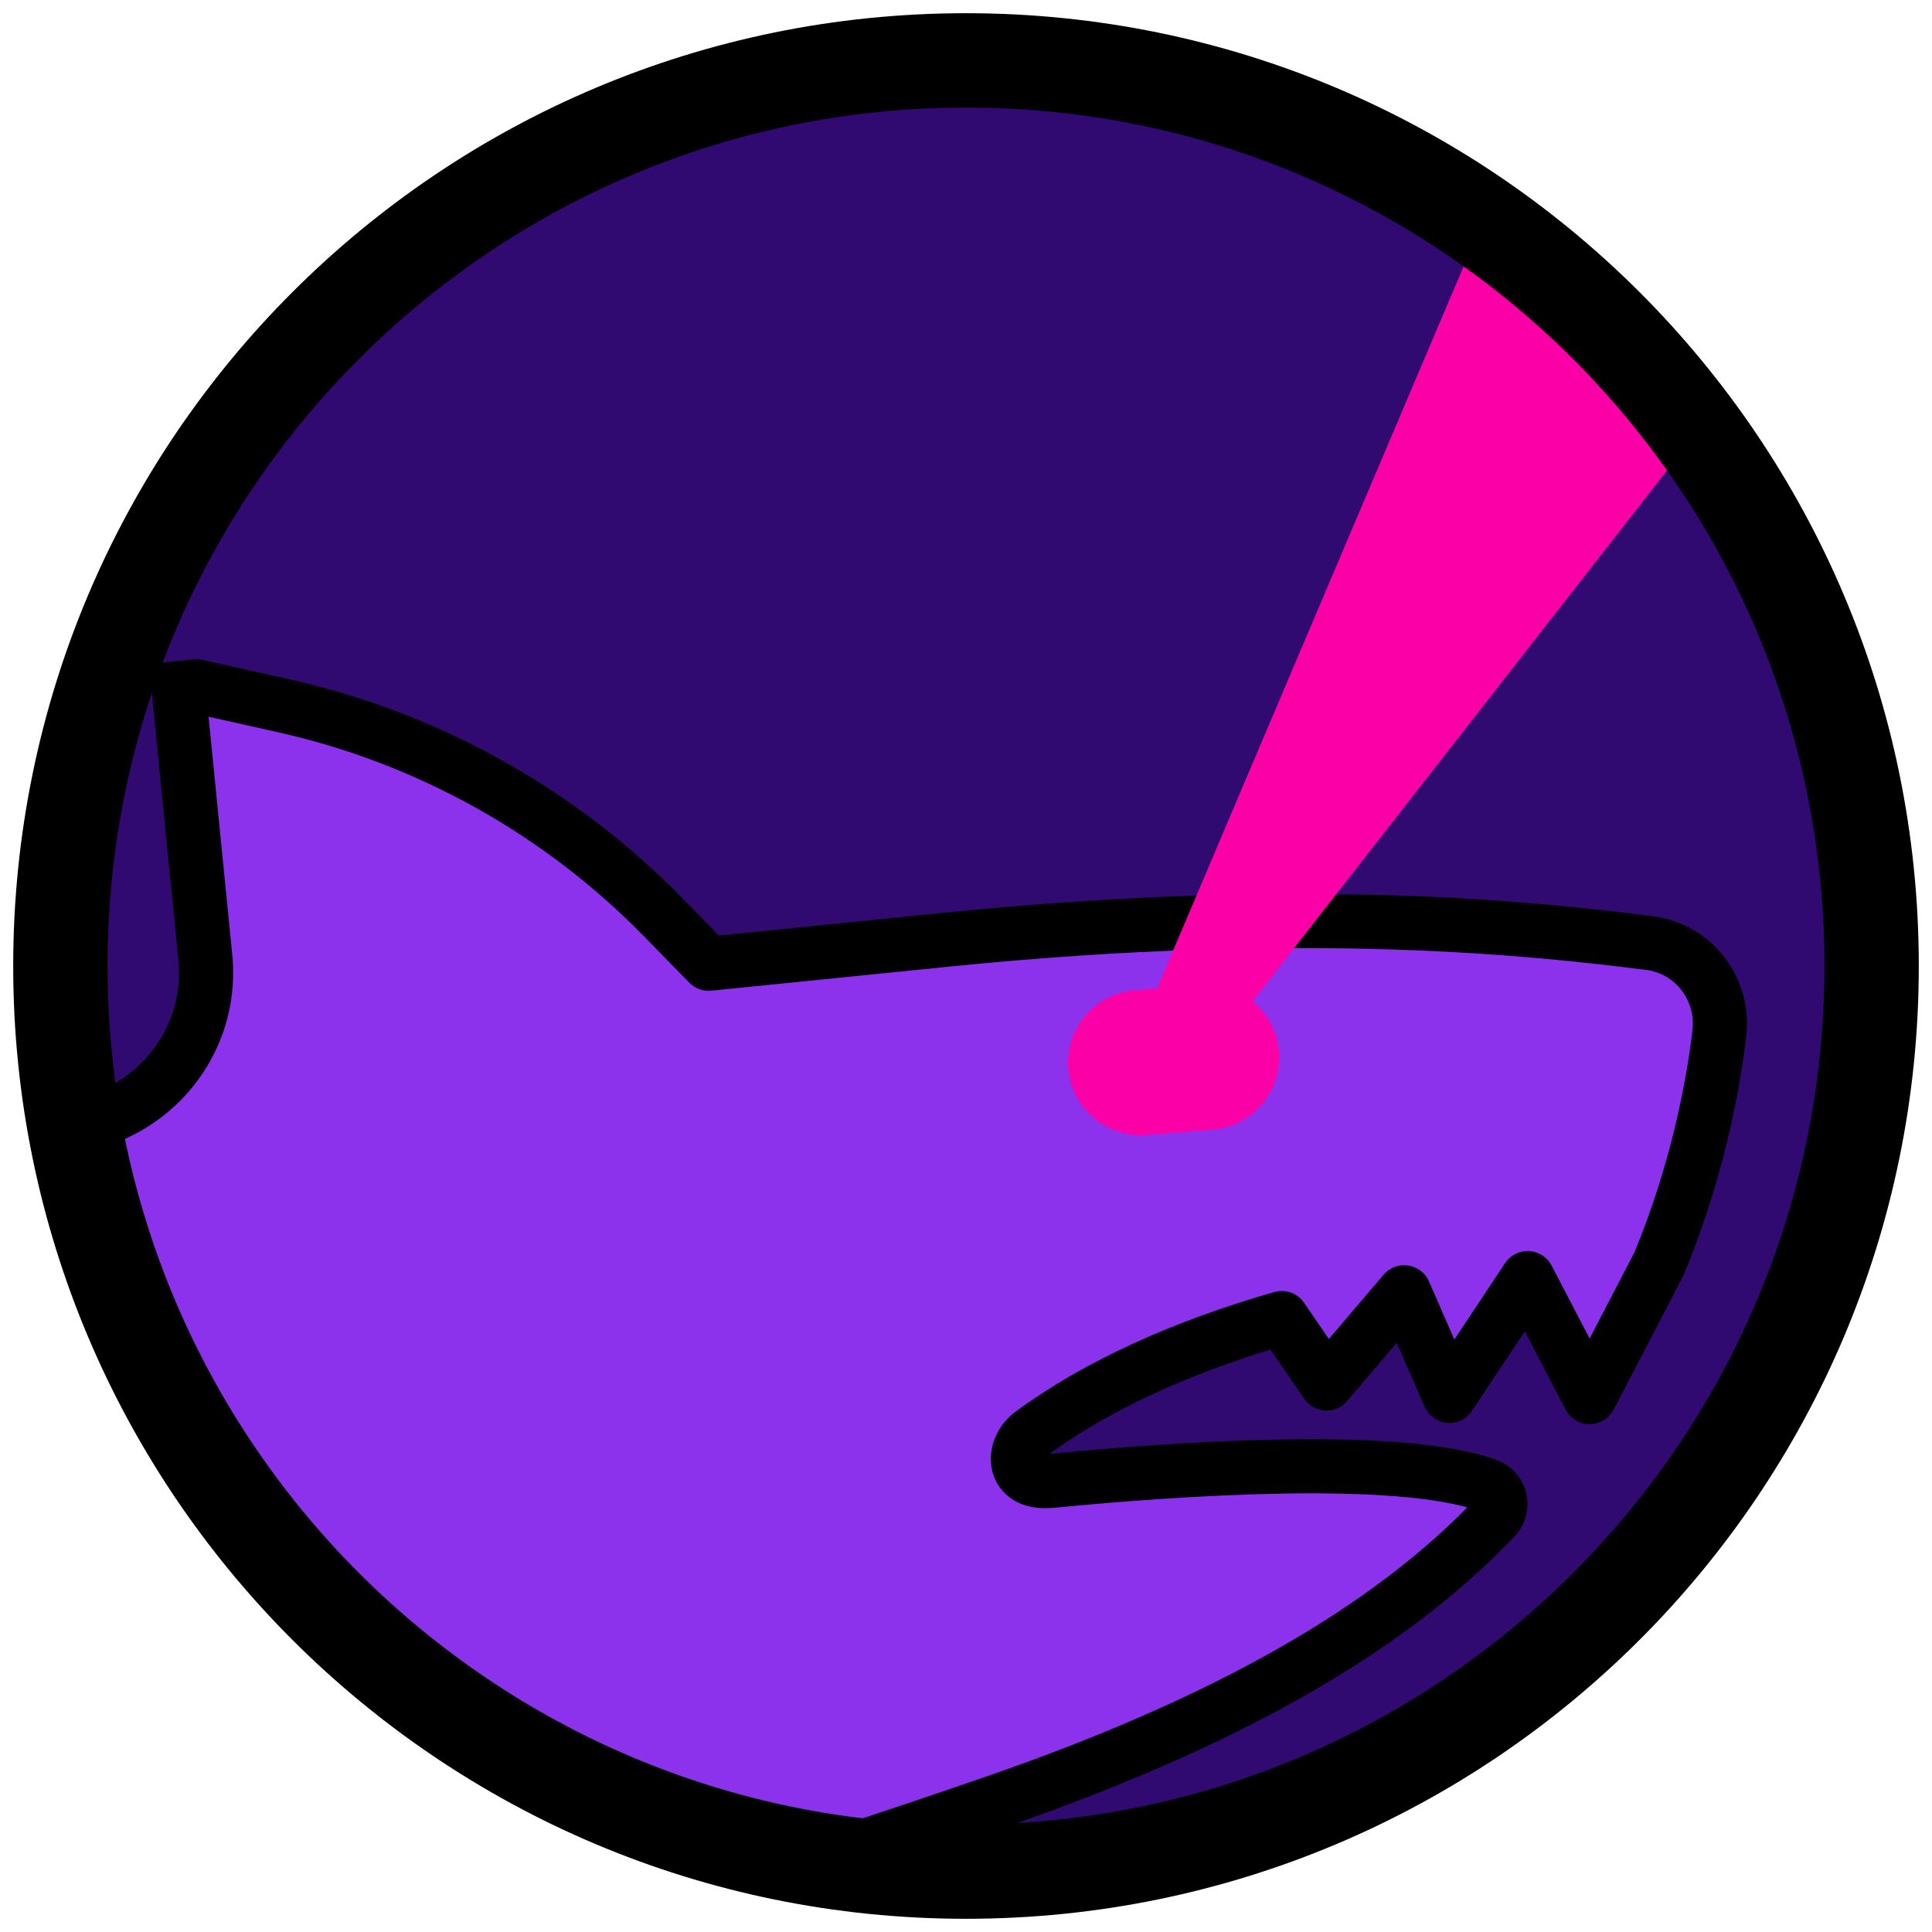
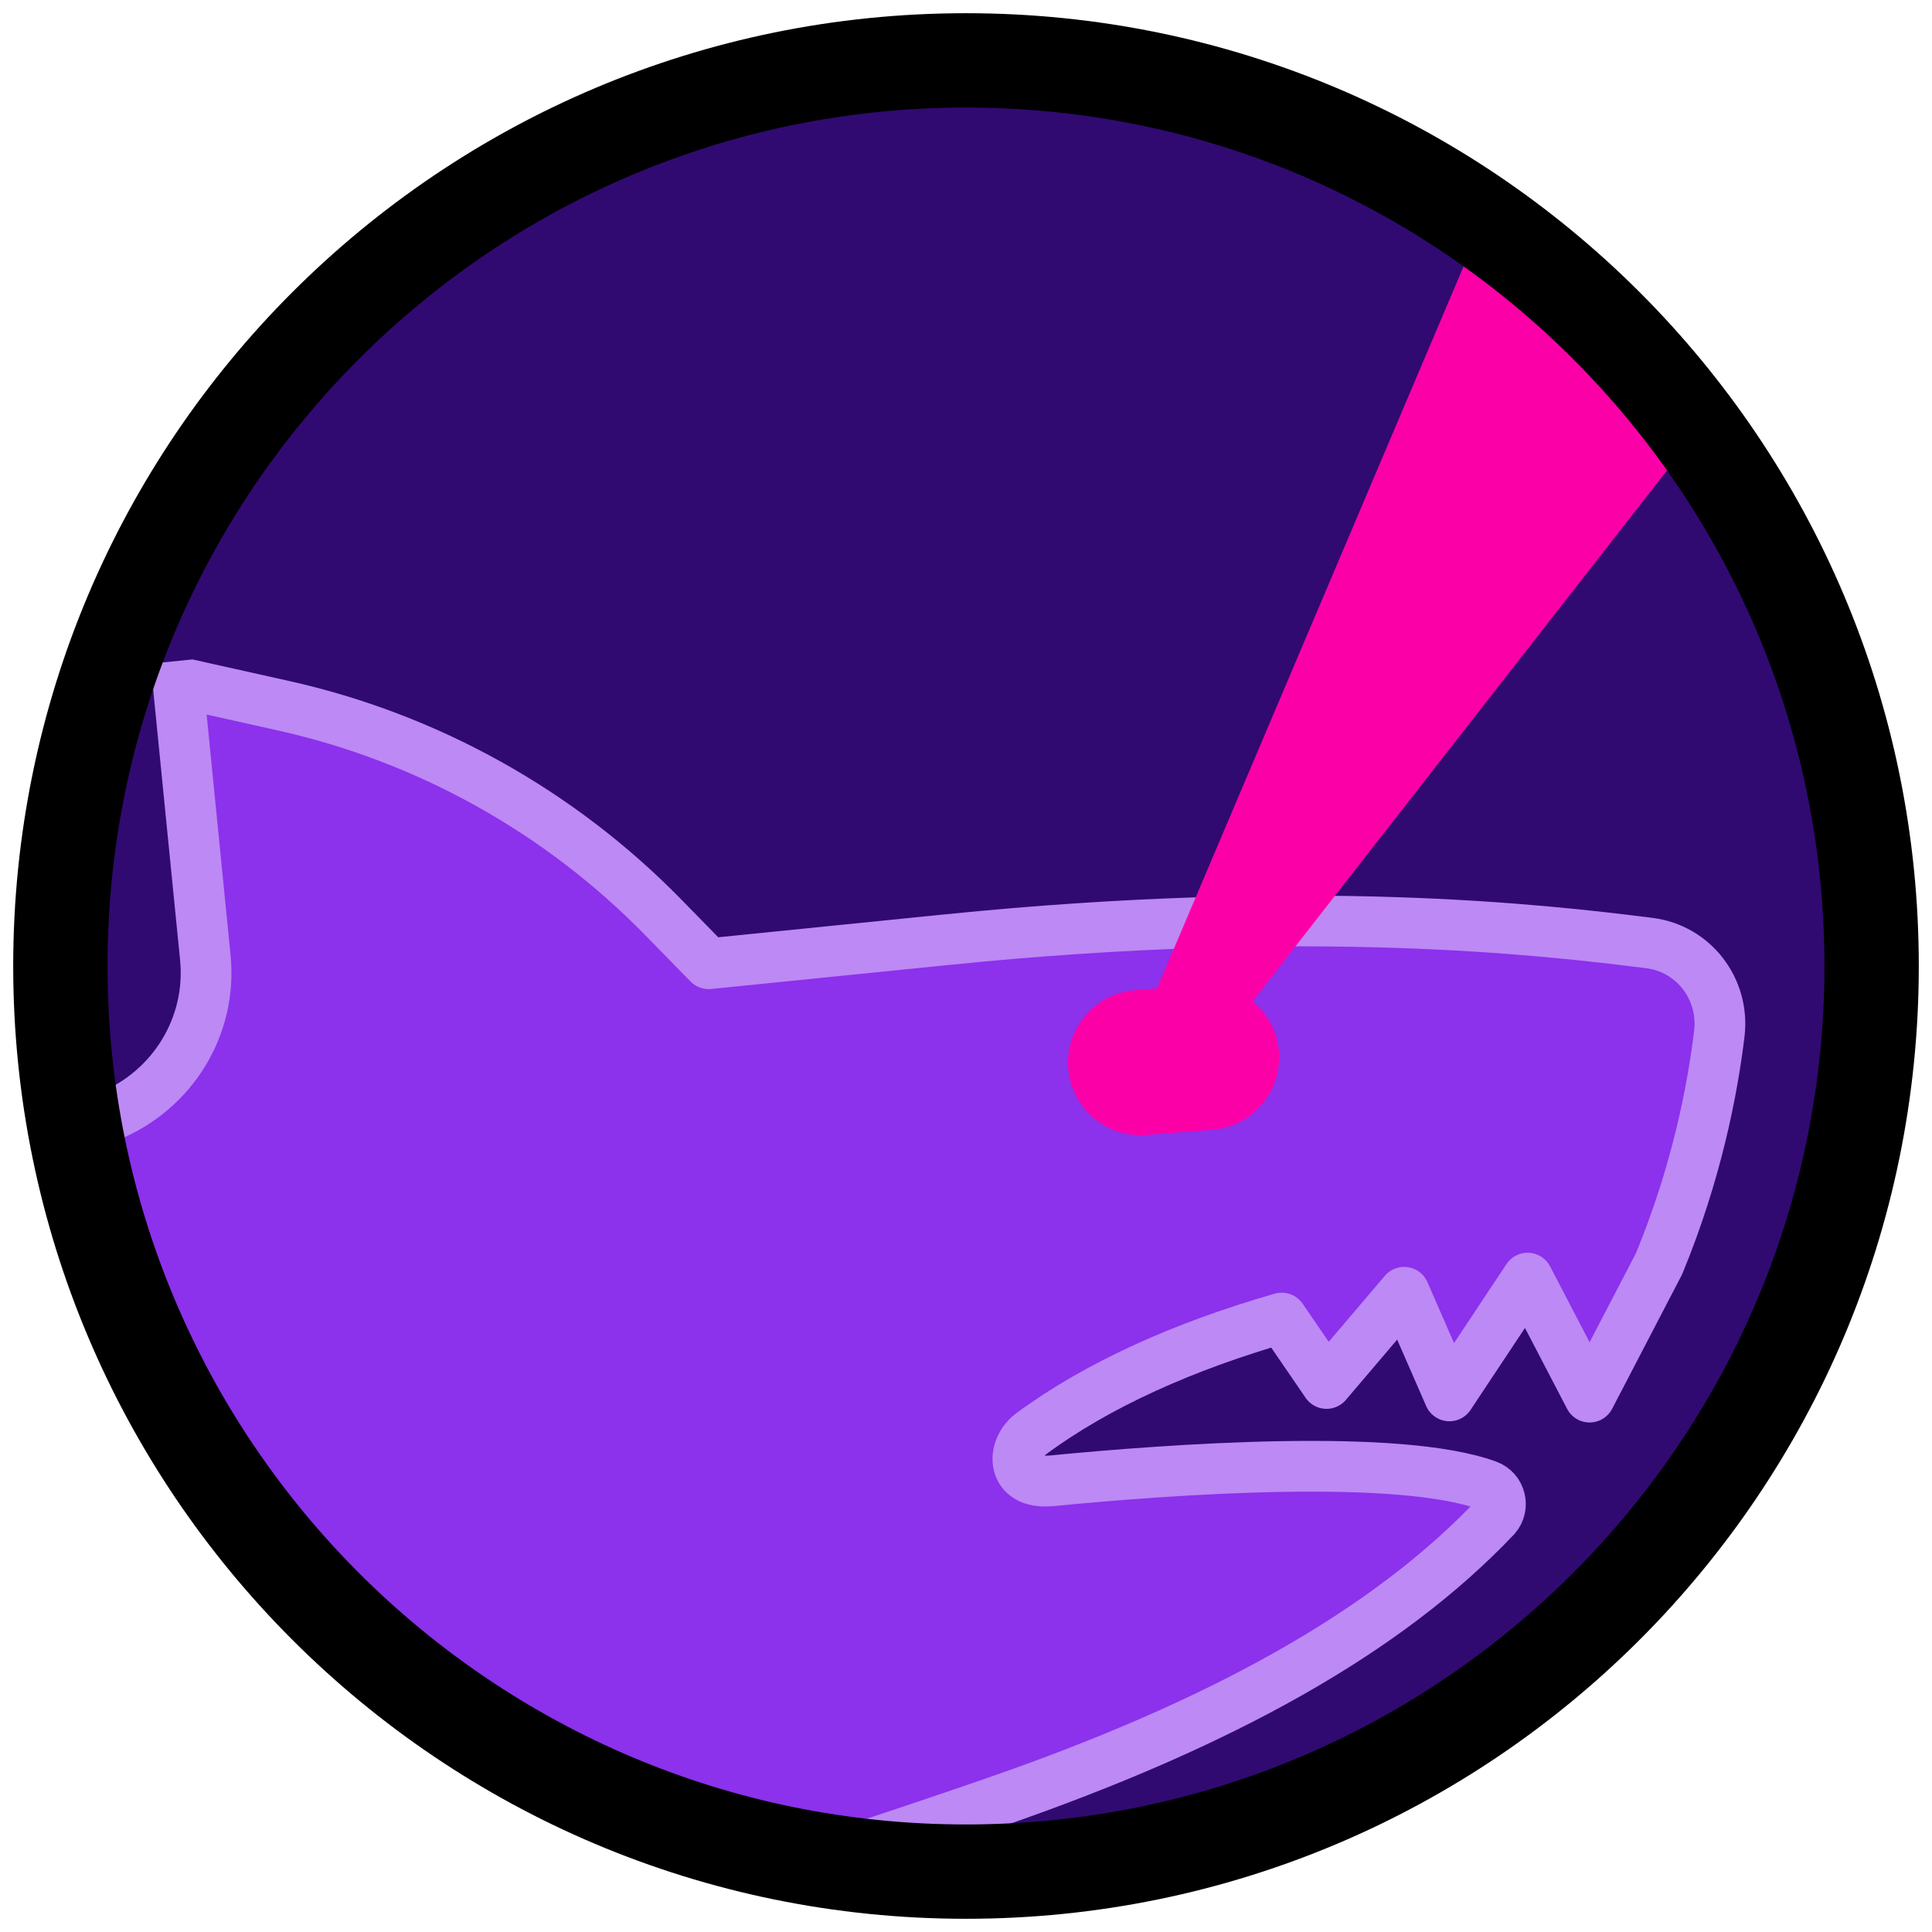
<svg xmlns="http://www.w3.org/2000/svg" width="100%" height="100%" viewBox="0 0 1024 1024" version="1.1" xml:space="preserve" style="fill-rule:evenodd;clip-rule:evenodd;stroke-linejoin:round;stroke-miterlimit:2;">
  <circle cx="512" cy="512" r="480" style="fill:#300a71;" />
  <clipPath id="_clip1">
    <circle cx="512" cy="512" r="480" />
  </clipPath>
  <g clip-path="url(#_clip1)">
    <clipPath id="_clip2">
      <polygon points="-488.107,409.137 938.992,264.952 1083.177,1692.05 -343.921,1836.236 -488.107,409.137 " />
    </clipPath>
    <g clip-path="url(#_clip2)">
-       <path d="M874.224,499.842c-57.642,-7.281 -179.866,-21.248 -371.839,-1.852c-16.93,1.711 -126.789,12.81 -126.789,12.81l-23.96,-24.503c-54.986,-56.239 -125.051,-95.293 -201.837,-112.353l-55.5,-12.385l14.519,145.881c3.665,36.274 -17.213,70.308 -50.905,84.148c-57.303,23.557 -112.267,53.816 -147.489,74.471c-181.031,106.238 -291.429,256.58 -276.504,404.307c16.059,158.943 163.998,269.748 385.001,322.256c-3.484,26.499 -4.063,53.763 -1.258,81.519c13.637,134.978 101.491,244.527 219.008,292.167c-34.743,-60.892 -57.588,-129.817 -65.09,-204.065c-19.54,-193.4 70.055,-372.675 218.904,-476.546c-18.601,-1.117 -37.498,-0.762 -56.625,1.171c-136.076,13.748 -246.155,102.928 -293.266,221.895c-47.62,-14.882 -108.662,-51.188 -114.501,-108.985c-5.503,-54.469 35.725,-90.588 78.696,-100.871c235.361,-56.318 324.509,-75.316 521.88,-143.502c121.081,-41.827 208.584,-90.696 266.025,-151.351c4.774,-5.477 2.62,-14.203 -4.241,-16.725c-47.152,-17.221 -166.777,-8.745 -231.648,-2.411c-0.056,0.006 -0.117,-0.044 -0.173,-0.039c-20.57,1.909 -20.78,-16.665 -10.331,-24.771c35.486,-26.292 81.561,-46.715 133.029,-61.522l23.767,34.688l41.141,-48.353l23.982,54.928l41.442,-62.428l32.858,63.081c-0.006,-0.056 0.05,-0.061 0.05,-0.061l36.774,-70.674c19.891,-48.205 28.337,-92.083 31.962,-122.15c2.679,-23.478 -13.634,-44.818 -37.084,-47.776Zm-234.262,82.185l-0.385,0.039l-31.73,2.485c-11.784,0.971 -22.105,-7.763 -23.064,-19.486c-0.954,-11.617 7.562,-21.86 19.157,-23.031l0.385,-0.039l31.73,-2.485c11.729,-0.965 22.049,7.768 23.014,19.548c1.004,11.556 -7.512,21.798 -19.107,22.97Z" style="fill:#8c31ec;fill-rule:nonzero;stroke:#000;stroke-width:28.69px;" />
+       <path d="M874.224,499.842c-57.642,-7.281 -179.866,-21.248 -371.839,-1.852c-16.93,1.711 -126.789,12.81 -126.789,12.81l-23.96,-24.503c-54.986,-56.239 -125.051,-95.293 -201.837,-112.353l-55.5,-12.385l14.519,145.881c3.665,36.274 -17.213,70.308 -50.905,84.148c-57.303,23.557 -112.267,53.816 -147.489,74.471c-181.031,106.238 -291.429,256.58 -276.504,404.307c16.059,158.943 163.998,269.748 385.001,322.256c-3.484,26.499 -4.063,53.763 -1.258,81.519c13.637,134.978 101.491,244.527 219.008,292.167c-34.743,-60.892 -57.588,-129.817 -65.09,-204.065c-19.54,-193.4 70.055,-372.675 218.904,-476.546c-18.601,-1.117 -37.498,-0.762 -56.625,1.171c-136.076,13.748 -246.155,102.928 -293.266,221.895c-47.62,-14.882 -108.662,-51.188 -114.501,-108.985c-5.503,-54.469 35.725,-90.588 78.696,-100.871c235.361,-56.318 324.509,-75.316 521.88,-143.502c121.081,-41.827 208.584,-90.696 266.025,-151.351c4.774,-5.477 2.62,-14.203 -4.241,-16.725c-47.152,-17.221 -166.777,-8.745 -231.648,-2.411c-0.056,0.006 -0.117,-0.044 -0.173,-0.039c-20.57,1.909 -20.78,-16.665 -10.331,-24.771c35.486,-26.292 81.561,-46.715 133.029,-61.522l23.767,34.688l41.141,-48.353l23.982,54.928l41.442,-62.428l32.858,63.081c-0.006,-0.056 0.05,-0.061 0.05,-0.061l36.774,-70.674c19.891,-48.205 28.337,-92.083 31.962,-122.15c2.679,-23.478 -13.634,-44.818 -37.084,-47.776Zm-234.262,82.185l-0.385,0.039l-31.73,2.485c-11.784,0.971 -22.105,-7.763 -23.064,-19.486c-0.954,-11.617 7.562,-21.86 19.157,-23.031l0.385,-0.039l31.73,-2.485c11.729,-0.965 22.049,7.768 23.014,19.548c1.004,11.556 -7.512,21.798 -19.107,22.97Z" style="fill:#8c31ec;fill-rule:nonzero;stroke:#bd89f4;stroke-width:26.89px;" />
    </g>
    <path d="M599.188,557l213.75,-503.438l137.812,109.688l-310.312,397.5l-41.25,-3.75" style="fill:#fc00a8;" />
    <path d="M677.861,557.401c1.679,21.168 -14.144,39.718 -35.312,41.397l-34.948,2.772c-21.168,1.679 -39.718,-14.144 -41.397,-35.312c-1.679,-21.168 14.144,-39.718 35.312,-41.397l34.948,-2.772c21.168,-1.679 39.718,14.144 41.397,35.312Z" style="fill:#fc00a8;" />
  </g>
  <circle cx="512" cy="512" r="480" style="fill:none;stroke:#000;stroke-width:50px;stroke-linecap:round;stroke-miterlimit:1.5;" />
</svg>
